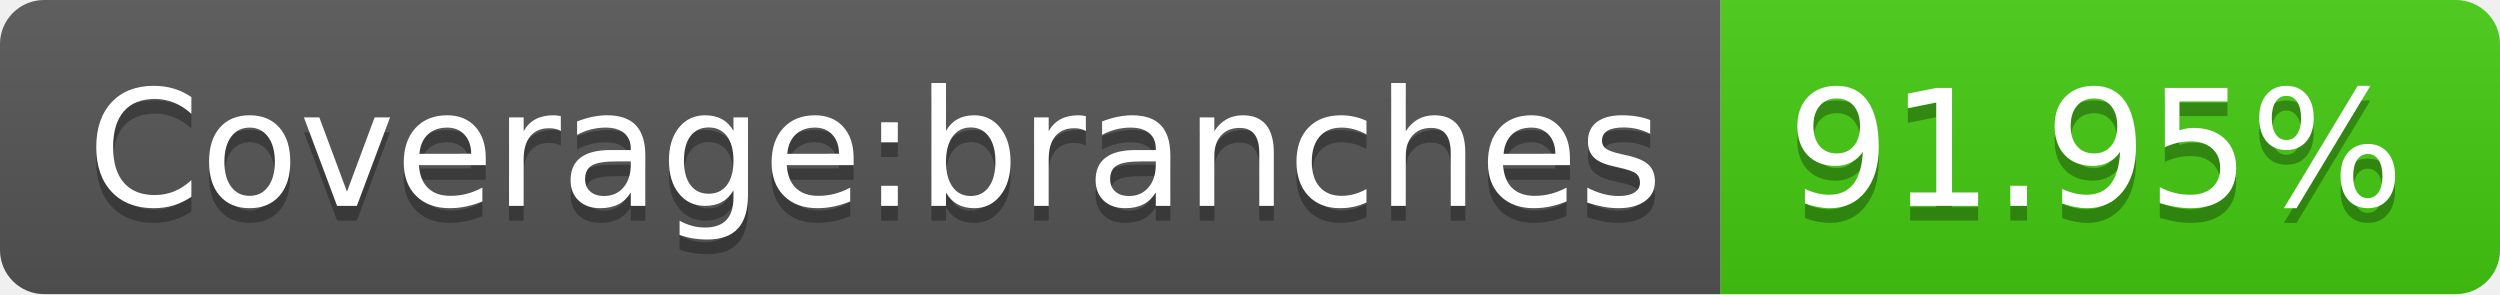
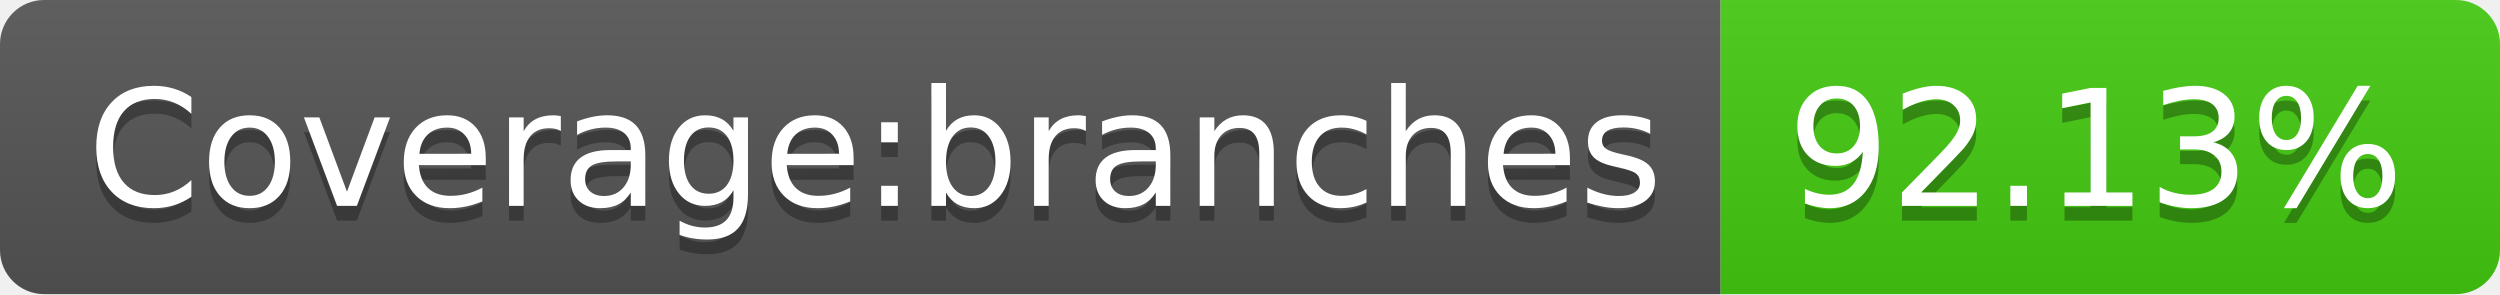
<svg xmlns="http://www.w3.org/2000/svg" width="170" height="20">
-   <linearGradient id="b" x2="0" y2="100%">
+   <linearGradient id="s" x2="0" y2="100%">
    <stop offset="0" stop-color="#bbb" stop-opacity=".1" />
    <stop offset="1" stop-opacity=".1" />
  </linearGradient>
-   <clipPath id="a">
+   <clipPath id="r">
    <rect width="170" height="20" rx="3" fill="#fff" />
  </clipPath>
-   <g clip-path="url(#a)">
-     <path fill="#555" d="M0 0h117v20H0z" />
-     <path fill="#4c1" d="M117 0h53v20H117z" />
-     <path fill="url(#b)" d="M0 0h170v20H0z" />
+   <g clip-path="url(#r)">
+     <rect width="117" height="20" fill="#555" />
+     <rect x="117" width="53" height="20" fill="#4c1" />
+     <rect width="170" height="20" fill="url(#s)" />
  </g>
  <g fill="#fff" text-anchor="middle" font-family="DejaVu Sans,Verdana,Geneva,sans-serif" font-size="110">
    <text x="595" y="150" fill="#010101" fill-opacity=".3" transform="scale(.1)" textLength="1070">Coverage:branches</text>
    <text x="595" y="140" transform="scale(.1)" textLength="1070">Coverage:branches</text>
-     <text x="1425" y="150" fill="#010101" fill-opacity=".3" transform="scale(.1)" textLength="430">91.95%</text>
-     <text x="1425" y="140" transform="scale(.1)" textLength="430">91.95%</text>
+     <text x="1425" y="150" fill="#010101" fill-opacity=".3" transform="scale(.1)" textLength="430">92.13%</text>
+     <text x="1425" y="140" transform="scale(.1)" textLength="430">92.13%</text>
  </g>
</svg>
